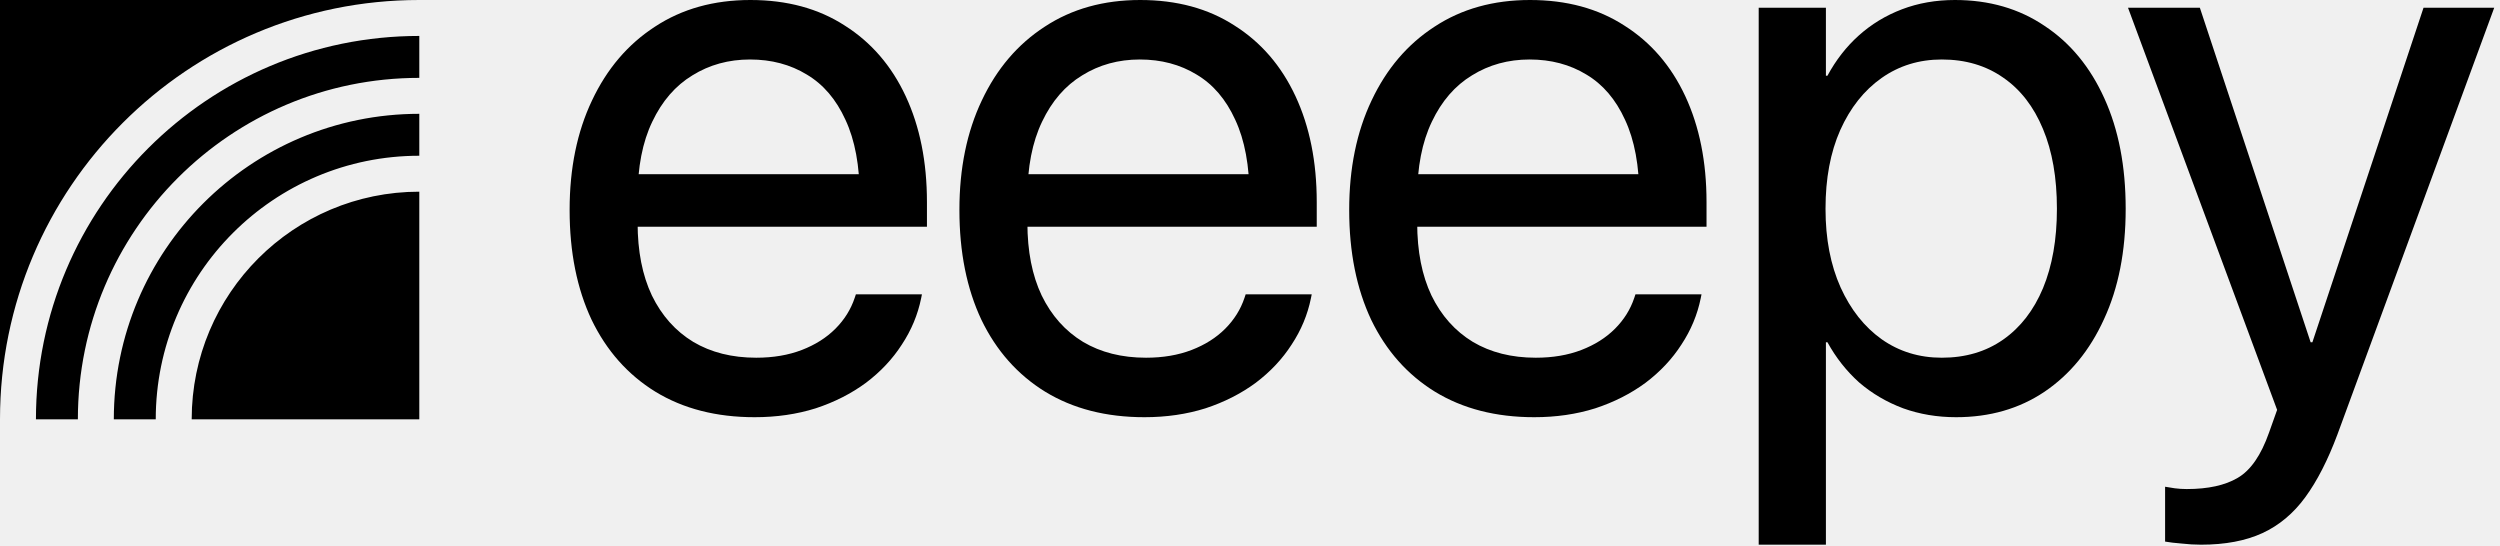
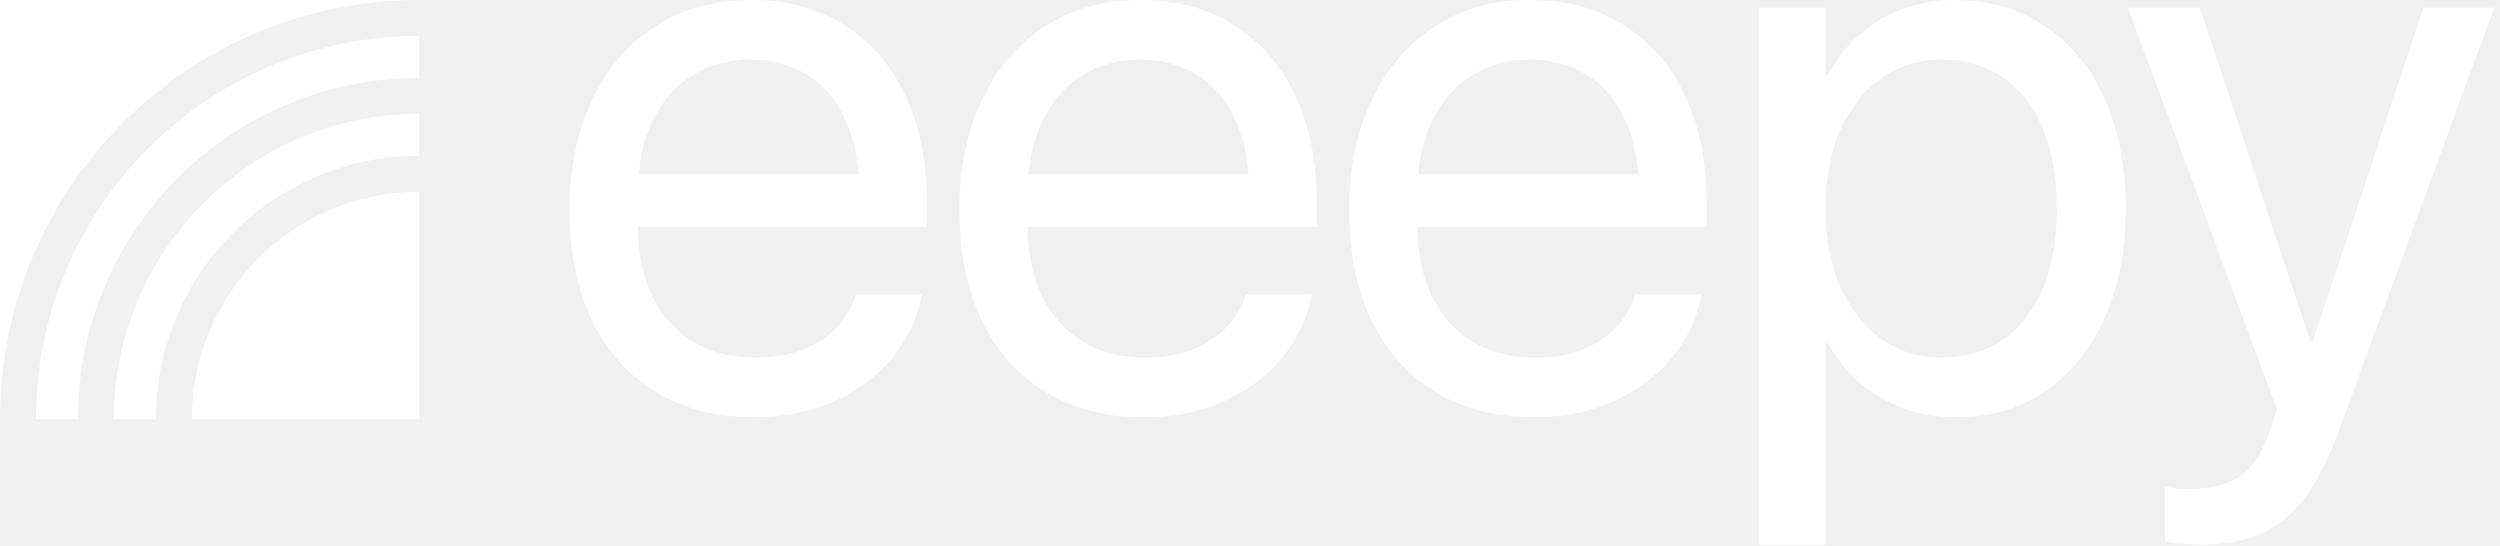
<svg xmlns="http://www.w3.org/2000/svg" width="316" height="69" viewBox="0 0 316 69" fill="none">
-   <path d="M53 0C23.729 0 0 23.729 0 53V0H53ZM53 9.843C29.165 9.843 9.843 29.165 9.843 53H4.543C4.543 26.238 26.238 4.543 53 4.543V9.843ZM53 19.686C34.601 19.686 19.686 34.601 19.686 53H14.386C14.386 31.674 31.674 14.386 53 14.386V19.686ZM53 53H24.229C24.229 37.11 37.11 24.229 53 24.229V53Z" fill="black" />
-   <path d="M95.389 52.734C90.538 52.734 86.356 51.66 82.84 49.512C79.357 47.363 76.671 44.336 74.783 40.43C72.928 36.491 72 31.869 72 26.562V26.514C72 21.273 72.944 16.667 74.832 12.695C76.72 8.691 79.373 5.583 82.791 3.369C86.209 1.123 90.229 0 94.852 0C99.474 0 103.445 1.074 106.766 3.223C110.118 5.339 112.69 8.317 114.48 12.158C116.271 15.999 117.166 20.459 117.166 25.537V28.662H76.248V22.021H112.967L108.67 28.174V24.902C108.67 20.963 108.068 17.708 106.863 15.137C105.691 12.565 104.064 10.661 101.98 9.424C99.897 8.154 97.505 7.52 94.803 7.52C92.101 7.52 89.676 8.187 87.527 9.521C85.379 10.824 83.686 12.777 82.449 15.381C81.212 17.953 80.594 21.126 80.594 24.902V28.174C80.594 31.755 81.196 34.815 82.4 37.353C83.637 39.893 85.379 41.846 87.625 43.213C89.871 44.547 92.524 45.215 95.584 45.215C97.732 45.215 99.653 44.889 101.346 44.238C103.038 43.587 104.454 42.692 105.594 41.553C106.733 40.413 107.547 39.111 108.035 37.647L108.182 37.207H116.531L116.434 37.695C116.01 39.779 115.197 41.732 113.992 43.555C112.82 45.378 111.307 46.989 109.451 48.389C107.596 49.756 105.48 50.83 103.104 51.611C100.727 52.36 98.156 52.734 95.389 52.734Z" fill="black" />
-   <path d="M144.658 52.734C139.808 52.734 135.625 51.66 132.109 49.512C128.626 47.363 125.941 44.336 124.053 40.43C122.197 36.491 121.27 31.869 121.27 26.562V26.514C121.27 21.273 122.214 16.667 124.102 12.695C125.99 8.691 128.643 5.583 132.061 3.369C135.479 1.123 139.499 0 144.121 0C148.743 0 152.715 1.074 156.035 3.223C159.388 5.339 161.96 8.317 163.75 12.158C165.54 15.999 166.436 20.459 166.436 25.537V28.662H125.518V22.021H162.236L157.939 28.174V24.902C157.939 20.963 157.337 17.708 156.133 15.137C154.961 12.565 153.333 10.661 151.25 9.424C149.167 8.154 146.774 7.52 144.072 7.52C141.37 7.52 138.945 8.187 136.797 9.521C134.648 10.824 132.956 12.777 131.719 15.381C130.482 17.953 129.863 21.126 129.863 24.902V28.174C129.863 31.755 130.465 34.815 131.67 37.353C132.907 39.893 134.648 41.846 136.895 43.213C139.141 44.547 141.794 45.215 144.854 45.215C147.002 45.215 148.923 44.889 150.615 44.238C152.308 43.587 153.724 42.692 154.863 41.553C156.003 40.413 156.816 39.111 157.305 37.647L157.451 37.207H165.801L165.703 37.695C165.28 39.779 164.466 41.732 163.262 43.555C162.09 45.378 160.576 46.989 158.721 48.389C156.865 49.756 154.749 50.83 152.373 51.611C149.997 52.36 147.425 52.734 144.658 52.734Z" fill="black" />
-   <path d="M193.928 52.734C189.077 52.734 184.895 51.66 181.379 49.512C177.896 47.363 175.21 44.336 173.322 40.43C171.467 36.491 170.539 31.869 170.539 26.562V26.514C170.539 21.273 171.483 16.667 173.371 12.695C175.259 8.691 177.912 5.583 181.33 3.369C184.748 1.123 188.768 0 193.391 0C198.013 0 201.984 1.074 205.305 3.223C208.658 5.339 211.229 8.317 213.02 12.158C214.81 15.999 215.705 20.459 215.705 25.537V28.662H174.787V22.021H211.506L207.209 28.174V24.902C207.209 20.963 206.607 17.708 205.402 15.137C204.23 12.565 202.603 10.661 200.52 9.424C198.436 8.154 196.044 7.52 193.342 7.52C190.64 7.52 188.215 8.187 186.066 9.521C183.918 10.824 182.225 12.777 180.988 15.381C179.751 17.953 179.133 21.126 179.133 24.902V28.174C179.133 31.755 179.735 34.815 180.939 37.353C182.176 39.893 183.918 41.846 186.164 43.213C188.41 44.547 191.063 45.215 194.123 45.215C196.271 45.215 198.192 44.889 199.885 44.238C201.577 43.587 202.993 42.692 204.133 41.553C205.272 40.413 206.086 39.111 206.574 37.647L206.721 37.207H215.07L214.973 37.695C214.549 39.779 213.736 41.732 212.531 43.555C211.359 45.378 209.846 46.989 207.99 48.389C206.135 49.756 204.019 50.83 201.643 51.611C199.266 52.36 196.695 52.734 193.928 52.734Z" fill="black" />
-   <path d="M222.299 68.848V0.977H230.795V9.57H230.99C232.064 7.585 233.383 5.892 234.945 4.492C236.54 3.06 238.363 1.953 240.414 1.172C242.465 0.391 244.695 0 247.104 0C251.433 0 255.209 1.09 258.432 3.271C261.687 5.42 264.21 8.48 266 12.451C267.79 16.39 268.686 21.029 268.686 26.367V26.416C268.686 31.755 267.774 36.393 265.951 40.332C264.161 44.271 261.654 47.331 258.432 49.512C255.242 51.66 251.514 52.734 247.25 52.734C244.874 52.734 242.644 52.36 240.561 51.611C238.477 50.83 236.622 49.74 234.994 48.34C233.399 46.908 232.064 45.215 230.99 43.262H230.795V68.848H222.299ZM245.443 45.215C248.438 45.215 251.026 44.45 253.207 42.92C255.388 41.39 257.064 39.225 258.236 36.426C259.408 33.594 259.994 30.257 259.994 26.416V26.367C259.994 22.461 259.408 19.108 258.236 16.309C257.064 13.477 255.388 11.312 253.207 9.814C251.026 8.285 248.438 7.52 245.443 7.52C242.579 7.52 240.04 8.301 237.826 9.863C235.613 11.426 233.871 13.623 232.602 16.455C231.365 19.255 230.746 22.559 230.746 26.367V26.416C230.746 30.192 231.381 33.496 232.65 36.328C233.92 39.128 235.645 41.309 237.826 42.871C240.04 44.434 242.579 45.215 245.443 45.215Z" fill="black" />
-   <path d="M278.209 68.848C277.395 68.848 276.565 68.799 275.719 68.701C274.905 68.636 274.221 68.555 273.668 68.457V61.523C274.026 61.589 274.433 61.654 274.889 61.719C275.377 61.784 275.882 61.816 276.402 61.816C279.104 61.816 281.253 61.344 282.848 60.4C284.475 59.456 285.794 57.552 286.803 54.688L287.828 51.807L268.98 0.977H278.062L292.711 45.215L290.904 43.262H293.443L291.637 45.215L306.334 0.977H315.27L295.445 54.932C294.241 58.154 292.89 60.791 291.393 62.842C289.895 64.893 288.089 66.406 285.973 67.383C283.857 68.359 281.269 68.848 278.209 68.848Z" fill="black" />
+   <path d="M53 0C23.729 0 0 23.729 0 53V0H53ZM53 9.843C29.165 9.843 9.843 29.165 9.843 53H4.543C4.543 26.238 26.238 4.543 53 4.543V9.843ZM53 19.686C34.601 19.686 19.686 34.601 19.686 53H14.386C14.386 31.674 31.674 14.386 53 14.386V19.686ZM53 53H24.229C24.229 37.11 37.11 24.229 53 24.229V53Z" fill="white" />
+   <path d="M95.389 52.734C90.538 52.734 86.356 51.66 82.84 49.512C79.357 47.363 76.671 44.336 74.783 40.43C72.928 36.491 72 31.869 72 26.562V26.514C72 21.273 72.944 16.667 74.832 12.695C76.72 8.691 79.373 5.583 82.791 3.369C86.209 1.123 90.229 0 94.852 0C99.474 0 103.445 1.074 106.766 3.223C110.118 5.339 112.69 8.317 114.48 12.158C116.271 15.999 117.166 20.459 117.166 25.537V28.662H76.248V22.021H112.967L108.67 28.174V24.902C108.67 20.963 108.068 17.708 106.863 15.137C105.691 12.565 104.064 10.661 101.98 9.424C99.897 8.154 97.505 7.52 94.803 7.52C92.101 7.52 89.676 8.187 87.527 9.521C85.379 10.824 83.686 12.777 82.449 15.381C81.212 17.953 80.594 21.126 80.594 24.902V28.174C80.594 31.755 81.196 34.815 82.4 37.353C83.637 39.893 85.379 41.846 87.625 43.213C89.871 44.547 92.524 45.215 95.584 45.215C97.732 45.215 99.653 44.889 101.346 44.238C103.038 43.587 104.454 42.692 105.594 41.553C106.733 40.413 107.547 39.111 108.035 37.647L108.182 37.207H116.531L116.434 37.695C116.01 39.779 115.197 41.732 113.992 43.555C112.82 45.378 111.307 46.989 109.451 48.389C107.596 49.756 105.48 50.83 103.104 51.611C100.727 52.36 98.156 52.734 95.389 52.734Z" fill="white" />
+   <path d="M144.658 52.734C139.808 52.734 135.625 51.66 132.109 49.512C128.626 47.363 125.941 44.336 124.053 40.43C122.197 36.491 121.27 31.869 121.27 26.562V26.514C121.27 21.273 122.214 16.667 124.102 12.695C125.99 8.691 128.643 5.583 132.061 3.369C135.479 1.123 139.499 0 144.121 0C148.743 0 152.715 1.074 156.035 3.223C159.388 5.339 161.96 8.317 163.75 12.158C165.54 15.999 166.436 20.459 166.436 25.537V28.662H125.518V22.021H162.236L157.939 28.174V24.902C157.939 20.963 157.337 17.708 156.133 15.137C154.961 12.565 153.333 10.661 151.25 9.424C149.167 8.154 146.774 7.52 144.072 7.52C141.37 7.52 138.945 8.187 136.797 9.521C134.648 10.824 132.956 12.777 131.719 15.381C130.482 17.953 129.863 21.126 129.863 24.902V28.174C129.863 31.755 130.465 34.815 131.67 37.353C132.907 39.893 134.648 41.846 136.895 43.213C139.141 44.547 141.794 45.215 144.854 45.215C147.002 45.215 148.923 44.889 150.615 44.238C152.308 43.587 153.724 42.692 154.863 41.553C156.003 40.413 156.816 39.111 157.305 37.647L157.451 37.207H165.801L165.703 37.695C165.28 39.779 164.466 41.732 163.262 43.555C162.09 45.378 160.576 46.989 158.721 48.389C156.865 49.756 154.749 50.83 152.373 51.611C149.997 52.36 147.425 52.734 144.658 52.734Z" fill="white" />
+   <path d="M193.928 52.734C189.077 52.734 184.895 51.66 181.379 49.512C177.896 47.363 175.21 44.336 173.322 40.43C171.467 36.491 170.539 31.869 170.539 26.562V26.514C170.539 21.273 171.483 16.667 173.371 12.695C175.259 8.691 177.912 5.583 181.33 3.369C184.748 1.123 188.768 0 193.391 0C198.013 0 201.984 1.074 205.305 3.223C208.658 5.339 211.229 8.317 213.02 12.158C214.81 15.999 215.705 20.459 215.705 25.537V28.662H174.787V22.021H211.506L207.209 28.174V24.902C207.209 20.963 206.607 17.708 205.402 15.137C204.23 12.565 202.603 10.661 200.52 9.424C198.436 8.154 196.044 7.52 193.342 7.52C190.64 7.52 188.215 8.187 186.066 9.521C183.918 10.824 182.225 12.777 180.988 15.381C179.751 17.953 179.133 21.126 179.133 24.902V28.174C179.133 31.755 179.735 34.815 180.939 37.353C182.176 39.893 183.918 41.846 186.164 43.213C188.41 44.547 191.063 45.215 194.123 45.215C196.271 45.215 198.192 44.889 199.885 44.238C201.577 43.587 202.993 42.692 204.133 41.553C205.272 40.413 206.086 39.111 206.574 37.647L206.721 37.207H215.07L214.973 37.695C214.549 39.779 213.736 41.732 212.531 43.555C211.359 45.378 209.846 46.989 207.99 48.389C206.135 49.756 204.019 50.83 201.643 51.611C199.266 52.36 196.695 52.734 193.928 52.734Z" fill="white" />
+   <path d="M222.299 68.848V0.977H230.795V9.57H230.99C232.064 7.585 233.383 5.892 234.945 4.492C236.54 3.06 238.363 1.953 240.414 1.172C242.465 0.391 244.695 0 247.104 0C251.433 0 255.209 1.09 258.432 3.271C261.687 5.42 264.21 8.48 266 12.451C267.79 16.39 268.686 21.029 268.686 26.367V26.416C268.686 31.755 267.774 36.393 265.951 40.332C264.161 44.271 261.654 47.331 258.432 49.512C255.242 51.66 251.514 52.734 247.25 52.734C244.874 52.734 242.644 52.36 240.561 51.611C238.477 50.83 236.622 49.74 234.994 48.34C233.399 46.908 232.064 45.215 230.99 43.262H230.795V68.848H222.299ZM245.443 45.215C248.438 45.215 251.026 44.45 253.207 42.92C255.388 41.39 257.064 39.225 258.236 36.426C259.408 33.594 259.994 30.257 259.994 26.416V26.367C259.994 22.461 259.408 19.108 258.236 16.309C257.064 13.477 255.388 11.312 253.207 9.814C251.026 8.285 248.438 7.52 245.443 7.52C242.579 7.52 240.04 8.301 237.826 9.863C235.613 11.426 233.871 13.623 232.602 16.455C231.365 19.255 230.746 22.559 230.746 26.367V26.416C230.746 30.192 231.381 33.496 232.65 36.328C233.92 39.128 235.645 41.309 237.826 42.871C240.04 44.434 242.579 45.215 245.443 45.215Z" fill="white" />
+   <path d="M278.209 68.848C277.395 68.848 276.565 68.799 275.719 68.701C274.905 68.636 274.221 68.555 273.668 68.457V61.523C274.026 61.589 274.433 61.654 274.889 61.719C275.377 61.784 275.882 61.816 276.402 61.816C279.104 61.816 281.253 61.344 282.848 60.4C284.475 59.456 285.794 57.552 286.803 54.688L287.828 51.807L268.98 0.977H278.062L292.711 45.215L290.904 43.262H293.443L291.637 45.215L306.334 0.977H315.27L295.445 54.932C294.241 58.154 292.89 60.791 291.393 62.842C289.895 64.893 288.089 66.406 285.973 67.383C283.857 68.359 281.269 68.848 278.209 68.848Z" fill="white" />
</svg>
